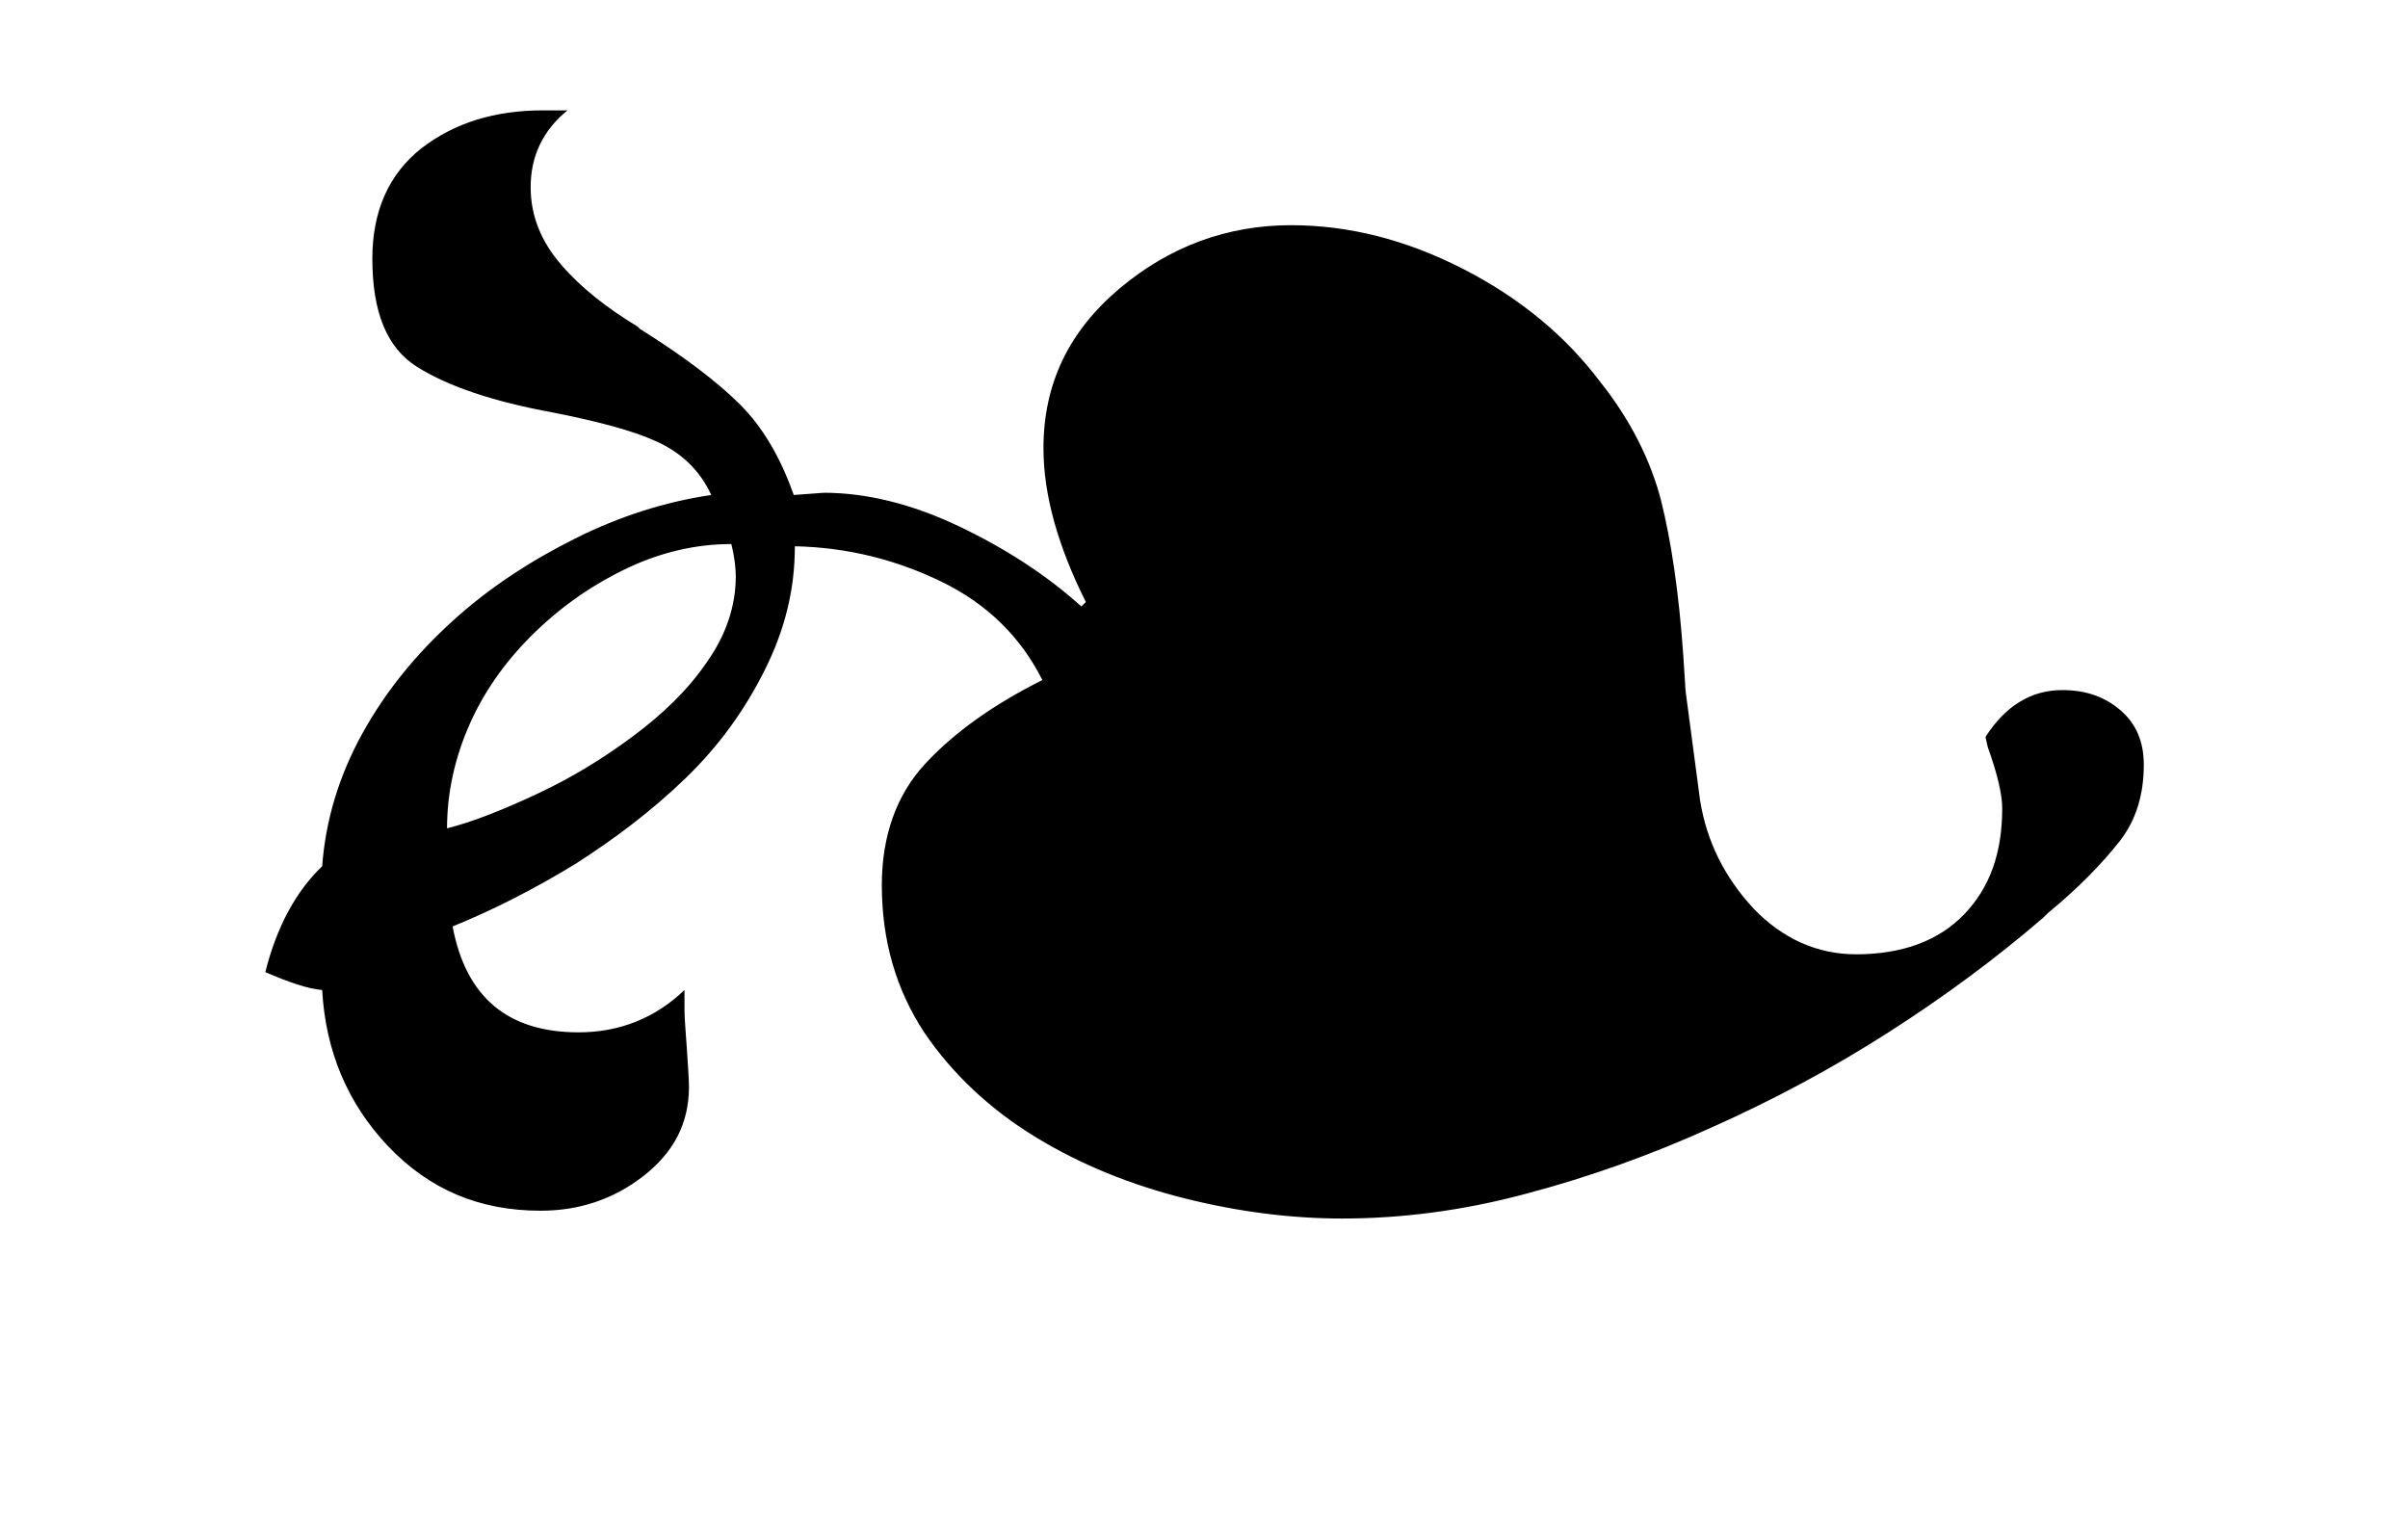
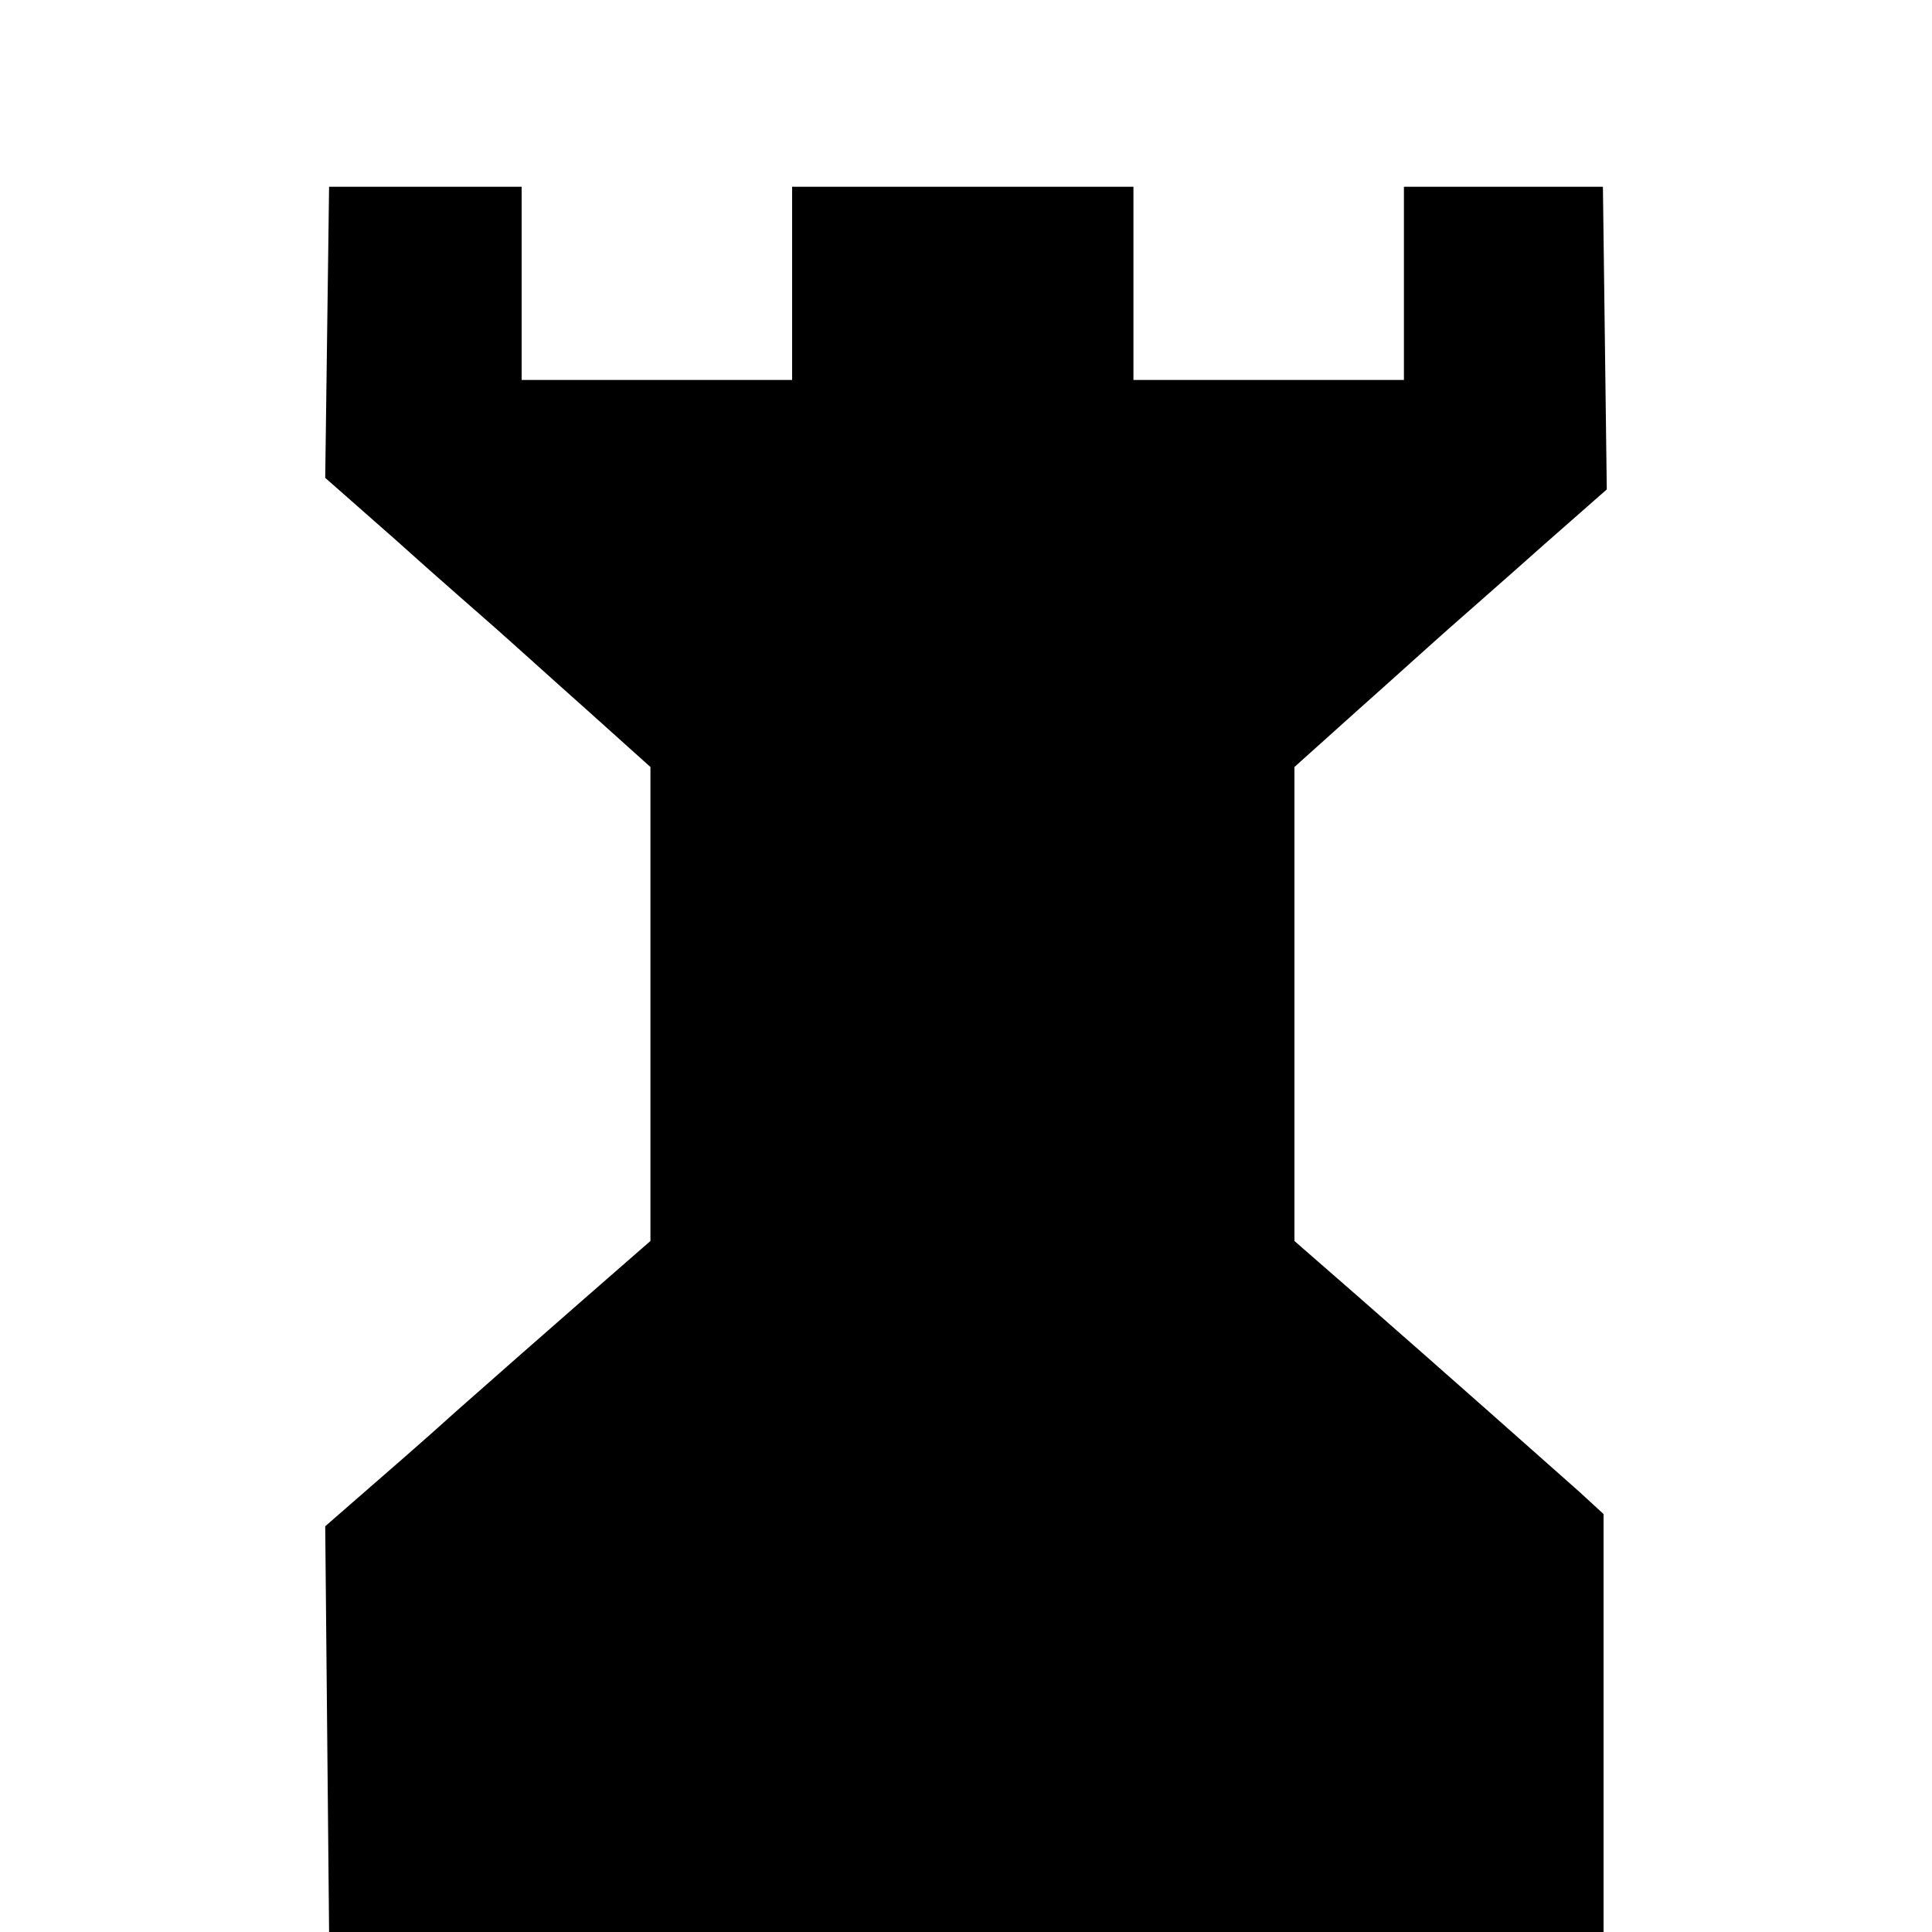
- <svg xmlns="http://www.w3.org/2000/svg" viewBox="0 0 216 136.2">
-   <path d="M149 44.9c0.9 3.6 1.6 8.2 2 14l0.2 3.1 1.3 9.8c0.6 3.7 2.2 6.9 4.8 9.7 2.6 2.7 5.7 4.1 9.2 4.1 4.1 0 7.4-1.2 9.7-3.6 2.3-2.4 3.4-5.5 3.4-9.5 0-1.2-0.4-3-1.3-5.5l-0.2-0.9c1.8-2.8 4.1-4.2 6.9-4.2 2.1 0 3.8 0.6 5.2 1.8 1.4 1.2 2.1 2.8 2.1 4.9 0 2.7-0.7 5-2.2 6.9-1.5 1.9-3.6 4.1-6.4 6.4l-0.4 0.4c-4.3 3.7-8.9 7.1-13.9 10.3-5 3.2-10.2 6-15.8 8.5-5.5 2.5-11.1 4.5-16.8 6-5.6 1.5-11.1 2.2-16.4 2.2-4.6 0-9.3-0.6-14.1-1.8-4.8-1.2-9.3-3-13.4-5.5-4.1-2.5-7.5-5.7-10-9.4-2.5-3.8-3.8-8.2-3.8-13.2 0-4.4 1.3-8.1 3.9-10.9 2.6-2.8 6.1-5.3 10.5-7.5-1.9-3.8-4.9-6.8-9-8.8-4.1-2-8.5-3.1-13.2-3.2 0 3.9-0.9 7.5-2.7 11.1-1.8 3.6-4.1 6.8-7.1 9.7-3 2.9-6.3 5.4-9.9 7.7-3.6 2.2-7.3 4.1-11 5.6 1.2 6.4 5 9.5 11.3 9.5 3.7 0 6.9-1.3 9.5-3.8v1.8c0 0.7 0.1 1.9 0.2 3.3 0.1 1.6 0.2 2.8 0.2 3.6 0 3.3-1.4 5.9-4.1 8-2.7 2.1-5.8 3.1-9.2 3.1-5.5 0-10-1.9-13.7-5.8-3.6-3.8-5.6-8.5-5.9-14-1.3-0.1-3-0.7-5.1-1.6 1-4 2.7-7.2 5.1-9.5 0.3-4.1 1.5-8.1 3.6-11.9 2.1-3.8 4.8-7.1 8.1-10.1 3.3-3 7-5.4 11-7.4s8.1-3.3 12.2-3.9c-1-2.2-2.7-3.8-4.9-4.8-2.2-1-5.3-1.8-9.3-2.6-5.5-1-9.5-2.4-12.2-4.1-2.7-1.7-4-4.9-4-9.7 0-4.3 1.5-7.6 4.4-9.9 3-2.3 6.6-3.4 10.9-3.4h2.2c-2.2 1.8-3.3 4.1-3.3 6.9 0 2.5 0.9 4.8 2.7 6.9 1.8 2.1 4.1 3.9 6.9 5.6l0.2 0.2c4 2.5 7 4.8 9 6.8 2 2 3.6 4.7 4.8 8.1l2.7-0.2c3.8 0 7.9 1 12.1 3 4.2 2 7.9 4.4 11 7.2l0.4-0.4c-2.5-5-3.8-9.6-3.8-13.8 0-5.8 2.3-10.5 6.8-14.3 4.5-3.8 9.7-5.7 15.4-5.7 5.2 0 10.3 1.3 15.4 3.9 5.1 2.6 9.2 6 12.3 10.1C146.3 37.7 148.1 41.4 149 44.9zM48.2 71.2c3-1.4 5.8-3.1 8.5-5.1 2.7-2 5-4.2 6.7-6.7 1.7-2.4 2.6-5 2.6-7.7 0-0.7-0.1-1.7-0.4-2.9-3.1 0-6.2 0.7-9.2 2.1-3 1.4-5.8 3.3-8.3 5.7-2.5 2.4-4.5 5.1-5.9 8.2-1.4 3.1-2.1 6.3-2.1 9.5C42.5 73.7 45.2 72.6 48.2 71.2z" />
+ <svg xmlns="http://www.w3.org/2000/svg" version="1.0" width="300pt" height="300pt" viewBox="0 0 300 300" preserveAspectRatio="xMidYMid meet">
+   <g transform="translate(0,300) scale(0.1,-0.1)" fill="#000000" stroke="none">
+     <path d="M508 2484 l-3 -226 109 -96 c60 -54 130 -115 155 -137 25 -22 89 -80 143 -128 l98 -88 0 -368 0 -368 -102 -89 c-56 -49 -145 -127 -198 -174 -52 -47 -120 -106 -150 -132 l-55 -48 3 -315 3 -315 989 0 990 0 0 325 0 324 -37 34 c-54 48 -221 196 -341 301 l-102 89 0 368 0 368 98 88 c54 48 118 106 143 128 25 22 90 79 145 128 l99 87 -3 235 -3 235 -154 0 -155 0 0 -150 0 -150 -210 0 -210 0 0 150 0 150 -265 0 -265 0 0 -150 0 -150 -210 0 -210 0 0 150 0 150 -150 0 -149 0 -3 -226z" />
+   </g>
</svg>
